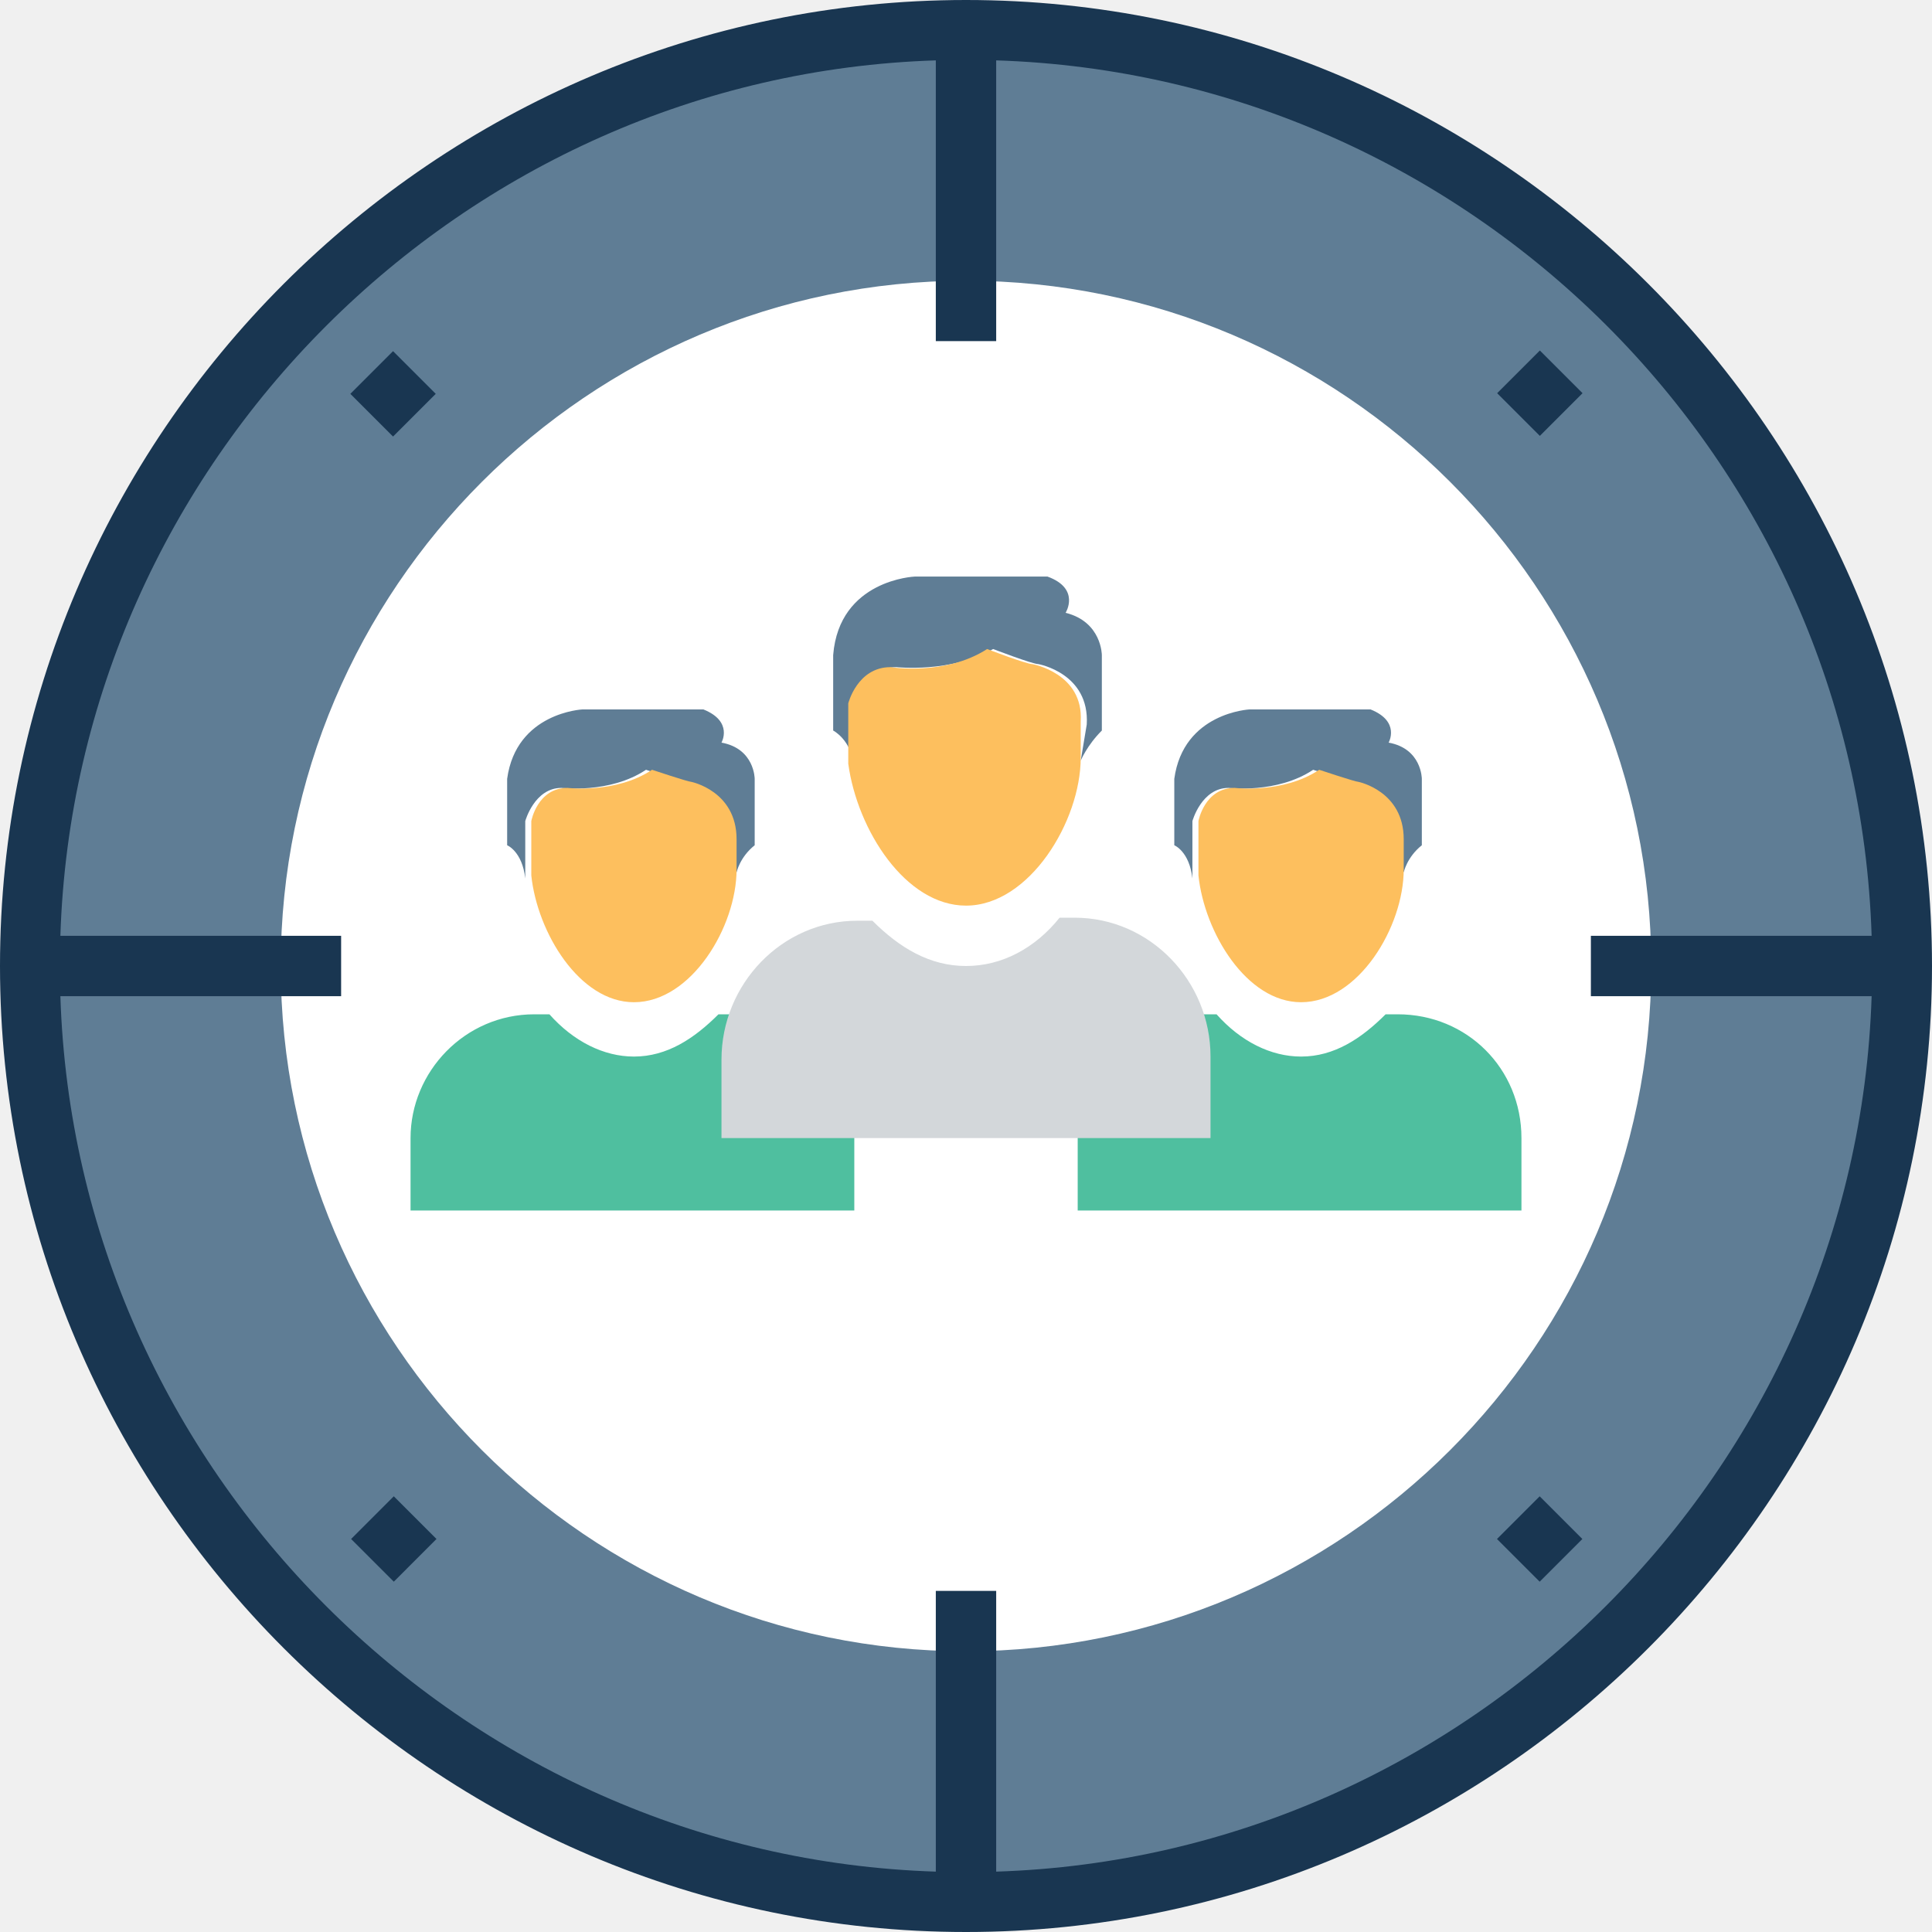
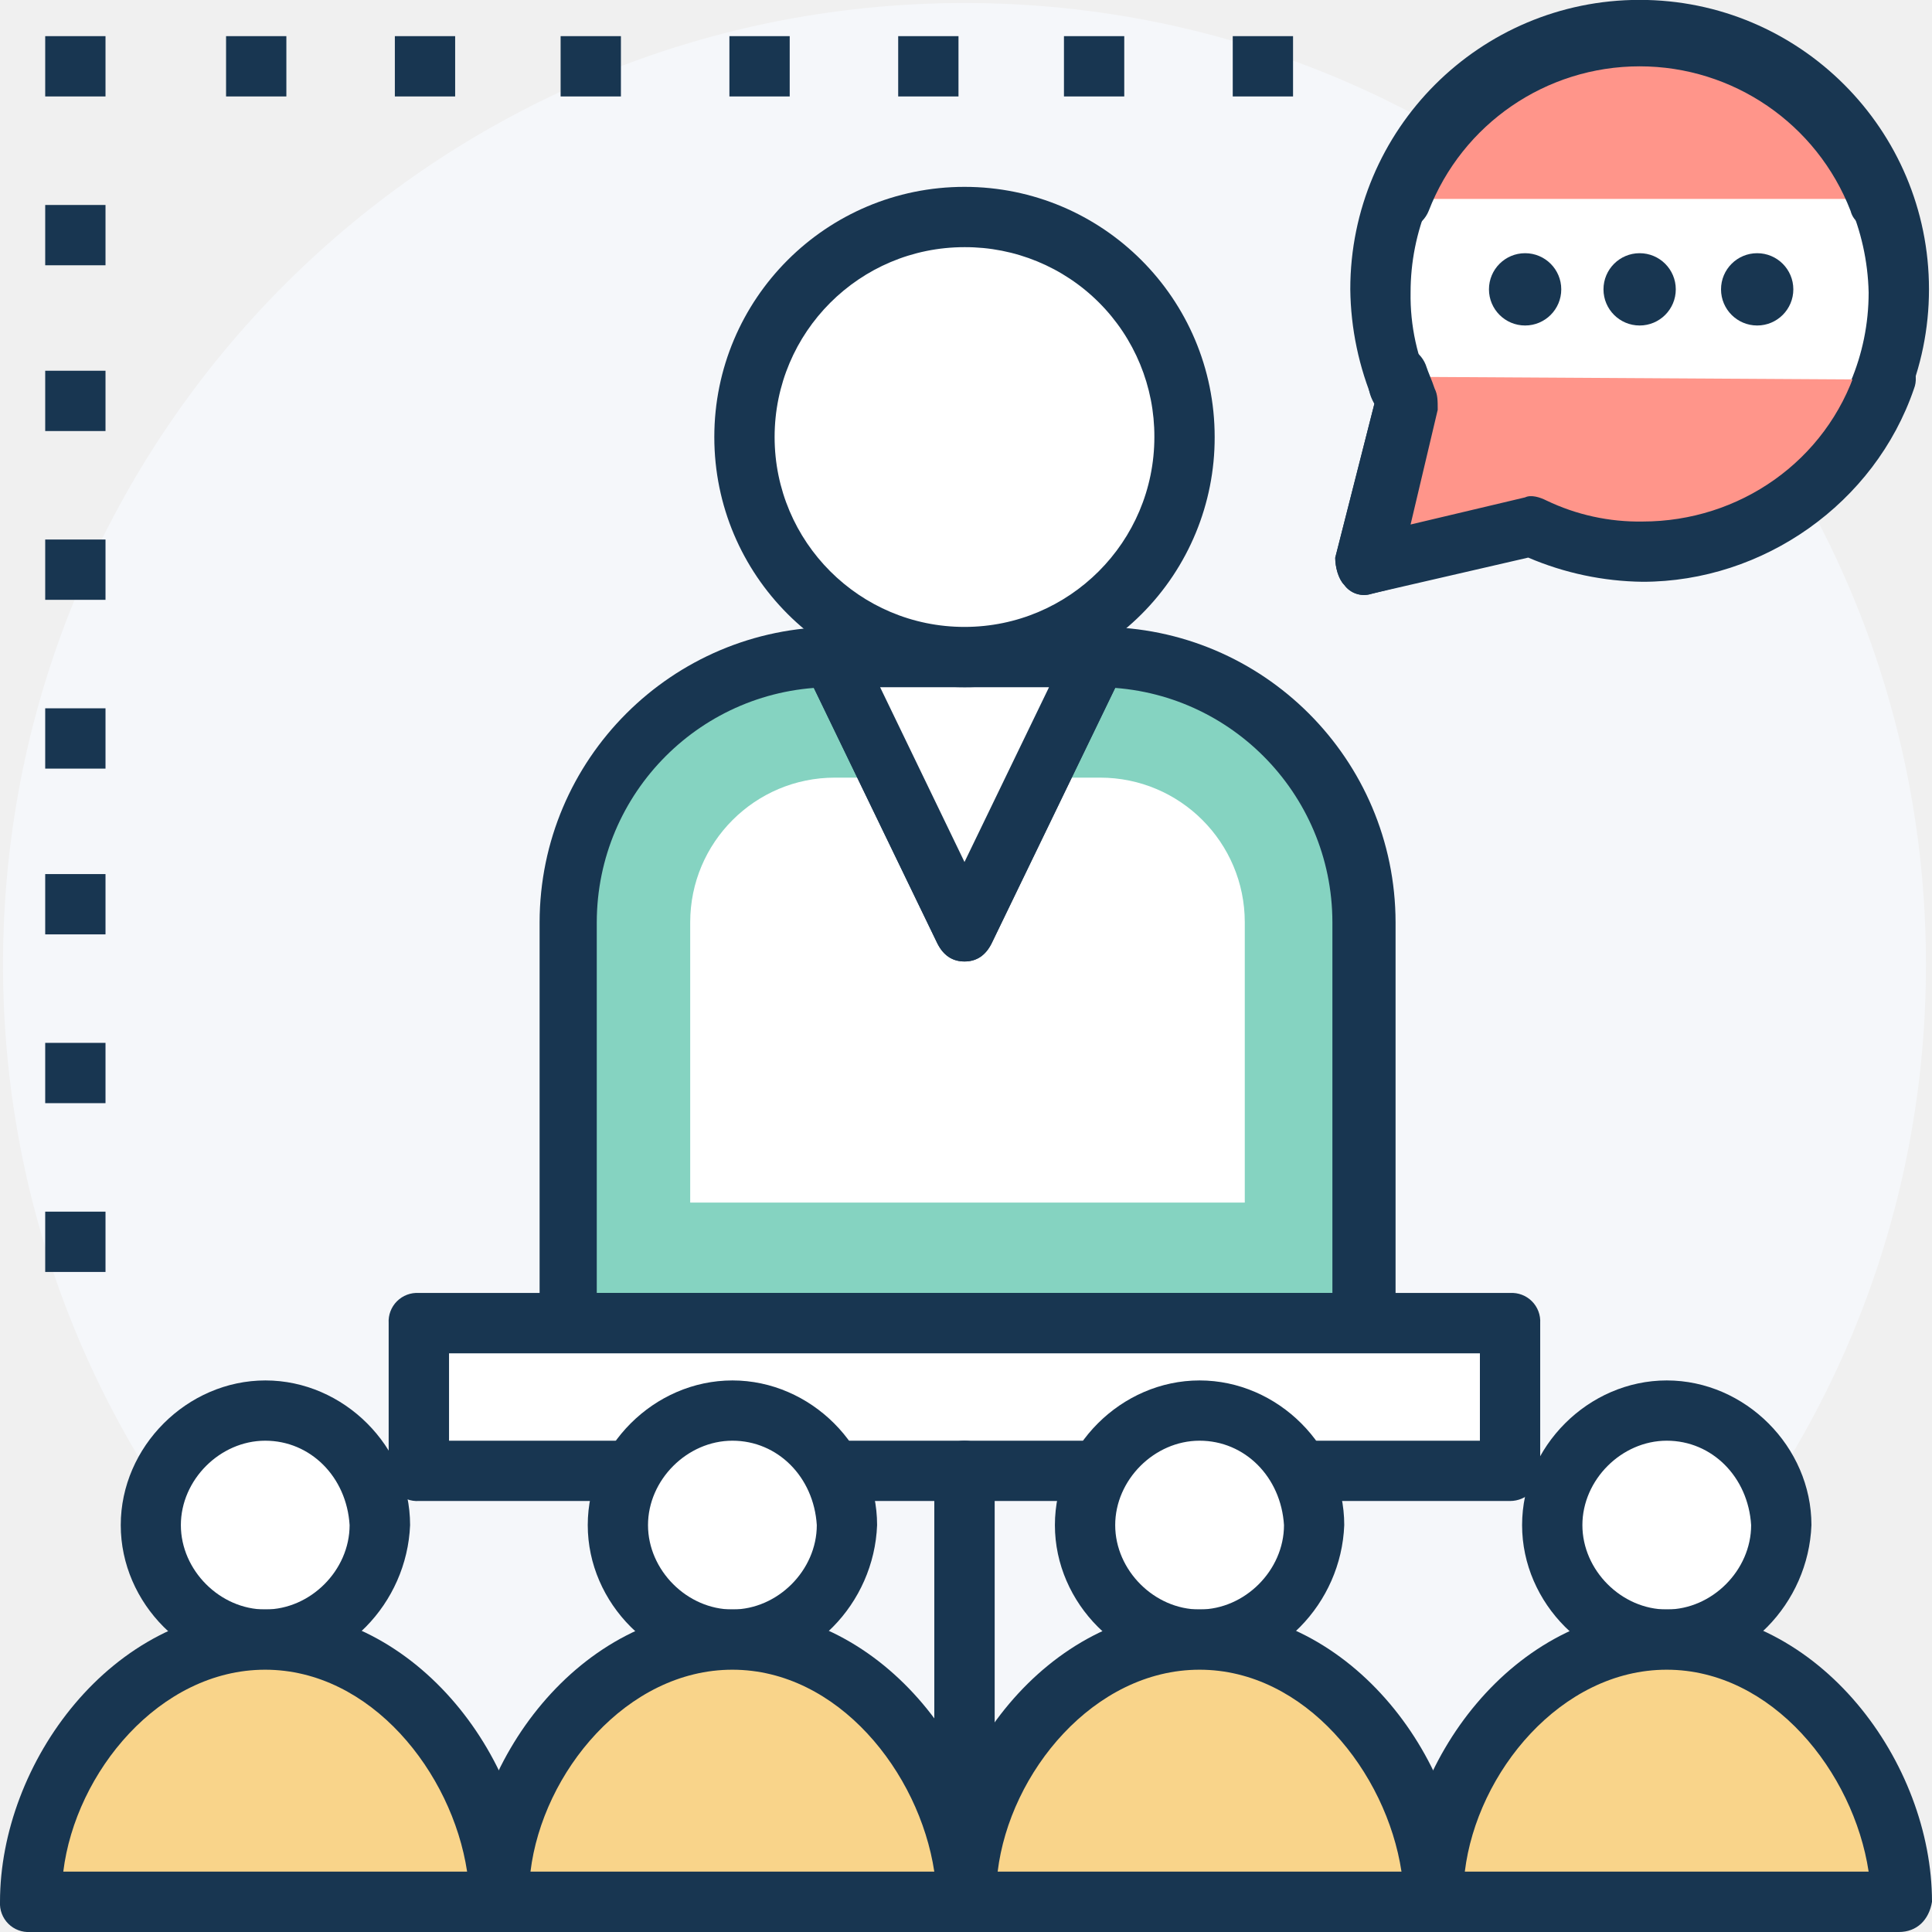
- <svg xmlns="http://www.w3.org/2000/svg" version="1.1" id="Capa_1" x="0px" y="0px" viewBox="0 0 512 512" style="enable-background:new 0 0 512 512;" xml:space="preserve" width="512px" height="512px">
-   <g>
-     <path style="fill:#5F7D95" d="M256,8L256,8C119.2,8,8,119.2,8,256l0,0c0,136.8,111.2,248,248,248l0,0c136.8,0,248-111.2,248-248  l0,0C504,119.2,392.8,8,256,8z" data-original="#F16051" class="active-path" data-old_color="#F16051" />
-     <path style="fill:#FFFFFF;" d="M256,437.6C156,437.6,74.4,356,74.4,256S156,74.4,256,74.4S437.6,156,437.6,256S356,437.6,256,437.6z  " data-original="#FFFFFF" />
-     <g>
-       <rect x="96.364" y="399.846" transform="matrix(-0.7072 -0.707 0.707 -0.7072 -110.18 770.0632)" style="fill:#193651;" width="16" height="16" data-original="#193651" />
-       <rect x="400.079" y="96.204" transform="matrix(0.7071 0.7071 -0.7071 0.7071 193.207 -258.0351)" style="fill:#193651;" width="16" height="16" data-original="#193651" />
-       <rect x="400.034" y="399.85" transform="matrix(0.7071 -0.7071 0.7071 0.7071 -168.8832 407.9803)" style="fill:#193651;" width="16" height="16" data-original="#193651" />
-       <rect x="96.162" y="96.372" transform="matrix(-0.7071 -0.7071 0.7071 -0.7071 104.013 251.8267)" style="fill:#193651;" width="16" height="16" data-original="#193651" />
-     </g>
-     <path style="fill:#4FBF9F;" d="M226.4,320.8v-19.2c0-18.4-14.4-32.8-32.8-32.8h-3.2C184,275.2,176.8,280,168,280  c-8,0-16-4-22.4-11.2h-4c-18.4,0-32.8,15.2-32.8,32.8v19.2H226.4z" data-original="#4FBF9F" />
-     <path style="fill:#5F7D95" d="M195.2,231.2c0,0,0.8-4,4.8-7.2v-17.6c0,0,0-8-8.8-9.6c0,0,3.2-5.6-4.8-8.8h-32c0,0-17.6,0.8-20,18.4  V224c0,0,4,1.6,4.8,8.8v-15.2c0,0,2.4-8.8,9.6-8.8c0,0,12.8,1.6,22.4-4.8c0,0,9.6,3.2,10.4,3.2c0,0,12,2.4,11.2,14.4L195.2,231.2z" data-original="#F16051" class="active-path" data-old_color="#F16051" />
-     <path style="fill:#FDBF5E;" d="M183.2,207.2c-0.8,0-10.4-3.2-10.4-3.2c-9.6,6.4-22.4,4.8-22.4,4.8c-8,0-9.6,8.8-9.6,8.8v15.2  c0,0,0,0,0-0.8c1.6,15.2,12.8,33.6,27.2,33.6c15.2,0,27.2-20,27.2-35.2v-8C195.2,209.6,183.2,207.2,183.2,207.2z" data-original="#FDBF5E" />
-     <path style="fill:#4FBF9F;" d="M403.2,320.8v-19.2c0-18.4-14.4-32.8-32.8-32.8h-3.2c-6.4,6.4-13.6,11.2-22.4,11.2  c-8,0-16-4-22.4-11.2h-4c-18.4,0-32.8,15.2-32.8,32.8v19.2H403.2z" data-original="#4FBF9F" />
-     <path style="fill:#5F7D95" d="M372,231.2c0,0,0.8-4,4.8-7.2v-17.6c0,0,0-8-8.8-9.6c0,0,3.2-5.6-4.8-8.8h-32c0,0-17.6,0.8-20,18.4  V224c0,0,4,1.6,4.8,8.8v-15.2c0,0,2.4-8.8,9.6-8.8c0,0,12.8,1.6,22.4-4.8c0,0,9.6,3.2,10.4,3.2c0,0,12,2.4,11.2,14.4L372,231.2z" data-original="#F16051" class="active-path" data-old_color="#F16051" />
-     <path style="fill:#FDBF5E;" d="M360,207.2c-0.8,0-10.4-3.2-10.4-3.2c-9.6,6.4-22.4,4.8-22.4,4.8c-8,0-9.6,8.8-9.6,8.8v15.2  c0,0,0,0,0-0.8c1.6,15.2,12.8,33.6,27.2,33.6c15.2,0,27.2-20,27.2-35.2v-8C372,209.6,360,207.2,360,207.2z" data-original="#FDBF5E" />
-     <path style="fill:#D3D7DA" d="M320.8,301.6V280c0-20-16-36.8-36-36.8h-4c-6.4,8-15.2,12.8-24.8,12.8s-17.6-4.8-24.8-12h-4  c-20,0-36,16.8-36,36.8v20.8L320.8,301.6L320.8,301.6z" data-original="#D3D7DA" class="" data-old_color="#D3D7DA" />
-     <path style="fill:#5F7D95" d="M286.4,201.6c0,0,1.6-4,5.6-8v-20c0,0,0-8.8-9.6-11.2c0,0,4-6.4-4.8-9.6h-35.2c0,0-20,0.8-21.6,20.8  v20c0,0,4.8,2.4,5.6,9.6v-16.8c0,0,2.4-9.6,11.2-9.6c0,0,14.4,1.6,25.6-4.8c0,0,10.4,4,12,4c0,0,13.6,2.4,12.8,16L286.4,201.6z" data-original="#F16051" class="active-path" data-old_color="#F16051" />
-     <path style="fill:#FDBF5E;" d="M273.6,176c-1.6,0-12-4-12-4c-11.2,7.2-25.6,4.8-25.6,4.8c-8.8,0-11.2,9.6-11.2,9.6v16.8  c0,0,0,0,0-0.8C227.2,220,240,240,256,240c16.8,0,30.4-22.4,30.4-39.2v-9.6C287.2,178.4,273.6,176,273.6,176z" data-original="#FDBF5E" />
-     <path style="fill:#193651;" d="M256,0C115.2,0,0,115.2,0,256s115.2,256,256,256s256-115.2,256-256S396.8,0,256,0z M264,496v-74.4  h-16V496C122.4,492,20,389.6,16,264h74.4v-16H16C20,122.4,122.4,20,248,16v74.4h16V16c125.6,4,228,105.6,232,232h-74.4v16H496  C492,389.6,389.6,492,264,496z" data-original="#193651" />
-   </g>
+ <svg xmlns="http://www.w3.org/2000/svg" id="Capa_1" data-name="Capa 1" viewBox="0 0 512 512">
+   <defs>
+     <style>.cls-1{fill:#f5f7fa;}.cls-2{fill:#183651;}.cls-3{fill:#85d3c1;}.cls-4{fill:#fff;}.cls-5{fill:#ff958a;}.cls-6{fill:#f9d48a;}</style>
+   </defs>
+   <circle class="cls-1" cx="255.6" cy="255.6" r="254.8" />
+   <rect class="cls-2" x="11.98" y="9.58" width="15.98" height="15.98" />
+   <rect class="cls-2" x="11.98" y="54.32" width="15.98" height="15.98" />
+   <rect class="cls-2" x="11.98" y="98.25" width="15.98" height="15.98" />
+   <rect class="cls-2" x="11.98" y="142.98" width="15.98" height="15.98" />
+   <rect class="cls-2" x="11.98" y="187.71" width="15.98" height="15.98" />
+   <rect class="cls-2" x="11.98" y="231.64" width="15.98" height="15.98" />
+   <rect class="cls-2" x="11.98" y="276.37" width="15.98" height="15.98" />
+   <rect class="cls-2" x="11.98" y="321.1" width="15.98" height="15.98" />
+   <rect class="cls-2" x="326.69" y="9.58" width="15.98" height="15.98" />
+   <rect class="cls-2" x="281.96" y="9.58" width="15.98" height="15.98" />
+   <rect class="cls-2" x="238.03" y="9.58" width="15.98" height="15.98" />
+   <rect class="cls-2" x="193.3" y="9.58" width="15.98" height="15.98" />
+   <rect class="cls-2" x="148.57" y="9.58" width="15.98" height="15.98" />
+   <rect class="cls-2" x="104.64" y="9.58" width="15.98" height="15.98" />
+   <rect class="cls-2" x="59.91" y="9.58" width="15.98" height="15.98" />
+   <path class="cls-3" d="M360.24,350.65H151V244.42a70.4,70.4,0,0,1,70.29-70.29h70.29a70.39,70.39,0,0,1,70.29,70.29V350.65Z" />
+   <path class="cls-2" d="M360.24,358.64H151c-4.79,0-8-3.2-8-8V244.42a78.4,78.4,0,0,1,78.27-78.28h70.29a78.4,78.4,0,0,1,78.28,78.28V350.65C368.22,354.65,365,358.64,360.24,358.64ZM159,342.66h194.1V244.42a62.38,62.38,0,0,0-62.3-62.3H220.46a62.38,62.38,0,0,0-62.31,62.3v98.24Z" />
+   <path class="cls-4" d="M182.91,318.7V244.42a38.35,38.35,0,0,1,38.34-38.34h70.29a38.34,38.34,0,0,1,38.34,38.34V318.7Z" />
+   <polygon class="cls-4" points="290.75 174.13 220.46 174.13 255.6 246.81 290.75 174.13" />
+   <path id="SVGCleanerId_0" data-name="SVGCleanerId 0" class="cls-2" d="M255.6,254.8q-4.78,0-7.19-4.79l-35.14-72.69a9.42,9.42,0,0,1,.8-8c1.6-2.4,4-4,6.39-4h70.29c2.39,0,5.59,1.6,6.39,4a9.42,9.42,0,0,1,.8,8L262.79,250C261.19,253.2,258.8,254.8,255.6,254.8Zm-22.36-72.68,22.36,46.32L278,182.12Z" />
+   <polygon class="cls-4" points="290.75 174.13 220.46 174.13 255.6 246.81 290.75 174.13" />
+   <path id="SVGCleanerId_0-2" data-name="SVGCleanerId 0" class="cls-2" d="M255.6,254.8q-4.78,0-7.19-4.79l-35.14-72.69a9.42,9.42,0,0,1,.8-8c1.6-2.4,4-4,6.39-4h70.29c2.39,0,5.59,1.6,6.39,4a9.42,9.42,0,0,1,.8,8L262.79,250C261.19,253.2,258.8,254.8,255.6,254.8Zm-22.36-72.68,22.36,46.32L278,182.12Z" />
+   <circle class="cls-4" cx="255.6" cy="115.82" r="58.31" />
+   <path class="cls-2" d="M255.6,182.12a66.3,66.3,0,1,1,66.3-66.3A66.13,66.13,0,0,1,255.6,182.12Zm0-116.62a50.32,50.32,0,1,0,50.32,50.32A50.11,50.11,0,0,0,255.6,65.5Z" />
+   <rect class="cls-4" x="111.03" y="350.65" width="289.15" height="39.14" />
+   <path class="cls-2" d="M400.17,397.78H111a7.55,7.55,0,0,1-8-8V350.65a7.55,7.55,0,0,1,8-8H400.17a7.55,7.55,0,0,1,8,8v39.14A8,8,0,0,1,400.17,397.78ZM119,381.8H392.19V358.64H119Z" />
+   <path class="cls-2" d="M255.6,512a7.55,7.55,0,0,1-8-8V389.79a8,8,0,1,1,16,0V504A7.55,7.55,0,0,1,255.6,512Z" />
+   <path class="cls-4" d="M434.52,8.79a68.68,68.68,0,0,0-68.69,68.69A72.5,72.5,0,0,0,372.22,107l-10.39,43.14L405,139.78a72.5,72.5,0,0,0,29.55,6.39,68.68,68.68,0,0,0,68.69-68.69C502.41,39.14,472.06,8.79,434.52,8.79Z" />
+   <path class="cls-2" d="M356.24,155c-1.59-1.6-2.39-4.79-2.39-7.19L364.23,107a79.56,79.56,0,0,1-6.39-30.35,76.68,76.68,0,1,1,76.68,76.68A79.56,79.56,0,0,1,404.17,147l-40.74,10.38A6.45,6.45,0,0,1,356.24,155ZM434.52,16.77a60.67,60.67,0,0,0-60.7,60.71A56.71,56.71,0,0,0,379.41,103c.8,1.6.8,3.19.8,5.59L373,139l30.35-7.19c1.6-.79,4,0,5.59.8a56.75,56.75,0,0,0,25.56,5.6,60.68,60.68,0,0,0,60.71-60.71C494.43,43.93,467.27,16.77,434.52,16.77Z" />
+   <path class="cls-5" d="M369.82,99.84A28.2,28.2,0,0,0,373,107l-10.39,43.14,43.14-10.39a72.66,72.66,0,0,0,29.55,6.39c29.55,0,55.11-19.17,64.7-45.53" />
+   <path class="cls-2" d="M356.24,155c-1.59-1.6-2.39-4.79-2.39-7.19L364.23,107a11.29,11.29,0,0,1-1.6-4.79c-1.59-4,.8-8.79,4.8-10.38s8.78.8,10.38,4.79c.8,2.4,1.6,4,2.4,6.39.8,1.6.8,3.19.8,5.59L373.82,139l30.35-7.19c1.6-.79,4,0,5.59.8a56.72,56.72,0,0,0,25.56,5.6c25.56,0,48.72-16,56.71-40.74,1.6-4,6.39-6.39,10.39-4.79s6.39,6.39,4.79,10.38c-10.39,30.35-39.94,51.12-71.89,51.12A79.56,79.56,0,0,1,405,147.77l-41.54,9.58A6.45,6.45,0,0,1,356.24,155Z" />
+   <path class="cls-5" d="M497.62,52.72a68,68,0,0,0-63.9-43.93c-28.75,0-53.51,18.37-63.9,43.93" />
+   <path class="cls-2" d="M497.62,60.71c-3.19,0-6.39-1.6-7.19-4.8a59.94,59.94,0,0,0-111.82,0c-1.6,4-6.39,6.39-10.38,4.8-4.8-2.4-6.4-7.19-4.8-11.19C374.62,20,402.57.8,434.52.8S494.43,20,505.61,49.52c1.6,4-.8,8.79-4.79,10.39C500,59.91,499.22,60.71,497.62,60.71Z" />
+   <circle class="cls-2" cx="404.17" cy="76.68" r="9.58" />
+   <circle class="cls-2" cx="434.52" cy="76.68" r="9.58" />
+   <circle class="cls-2" cx="465.67" cy="76.68" r="9.58" />
+   <circle class="cls-4" cx="441.71" cy="404.17" r="30.35" />
+   <path class="cls-2" d="M441.71,442.51c-20.77,0-38.34-17.57-38.34-38.34s17.57-38.34,38.34-38.34,38.34,17.57,38.34,38.34C479.25,424.94,462.48,442.51,441.71,442.51Zm0-60.71c-12,0-22.36,10.39-22.36,22.37s10.38,22.36,22.36,22.36,22.36-10.38,22.36-22.36C463.28,391.39,453.69,381.8,441.71,381.8Z" />
+   <path class="cls-6" d="M441.71,434.52c-34.35,0-62.3,35.94-62.3,69.49h123.8C503.21,469.67,475.26,434.52,441.71,434.52Z" />
+   <path class="cls-2" d="M503.21,512H379.41a7.55,7.55,0,0,1-8-8c0-36.74,29.55-77.48,70.29-77.48S512,467.27,512,504C511.2,508.8,508,512,503.21,512Zm-115-16h107c-4-26.35-25.56-53.51-53.52-53.51S391.39,469.67,388.19,496Z" />
+   <circle class="cls-4" cx="317.9" cy="404.17" r="30.35" />
+   <path class="cls-2" d="M317.9,442.51c-20.76,0-38.34-17.57-38.34-38.34s17.58-38.34,38.34-38.34,38.34,17.57,38.34,38.34C355.44,424.94,338.67,442.51,317.9,442.51Zm0-60.71c-12,0-22.36,10.39-22.36,22.37s10.38,22.36,22.36,22.36,22.37-10.38,22.37-22.36C339.47,391.39,329.88,381.8,317.9,381.8Z" />
+   <path class="cls-6" d="M317.9,434.52c-34.34,0-62.3,35.94-62.3,69.49H379.41C379.41,469.67,351.45,434.52,317.9,434.52Z" />
+   <path class="cls-2" d="M379.41,512H255.6a7.55,7.55,0,0,1-8-8c0-36.74,29.56-77.48,70.29-77.48s70.29,40.74,70.29,77.48C387.39,508.8,384.2,512,379.41,512Zm-115-16h107c-4-26.35-25.56-53.51-53.52-53.51S267.58,469.67,264.39,496Z" />
+   <circle class="cls-4" cx="194.1" cy="404.17" r="30.35" />
+   <path class="cls-2" d="M194.1,442.51c-20.77,0-38.34-17.57-38.34-38.34s17.57-38.34,38.34-38.34,38.34,17.57,38.34,38.34C231.64,424.94,214.86,442.51,194.1,442.51Zm0-60.71c-12,0-22.37,10.39-22.37,22.37s10.39,22.36,22.37,22.36,22.36-10.38,22.36-22.36C215.66,391.39,206.08,381.8,194.1,381.8Z" />
+   <path class="cls-6" d="M194.1,434.52c-34.35,0-62.31,35.94-62.31,69.49H255.6C255.6,469.67,227.64,434.52,194.1,434.52Z" />
+   <path class="cls-2" d="M255.6,512H131.79c-4.79,0-8-3.2-8-8,0-36.74,29.55-77.48,70.29-77.48s70.29,40.74,70.29,77.48C263.59,508.8,260.39,512,255.6,512Zm-115-16h107c-4-26.35-25.56-53.51-53.51-53.51S143.78,469.67,140.58,496Z" />
+   <circle class="cls-4" cx="70.29" cy="404.17" r="30.35" />
+   <path class="cls-2" d="M70.29,442.51C49.52,442.51,32,424.94,32,404.17s17.57-38.34,38.34-38.34,38.34,17.57,38.34,38.34C107.83,424.94,91.06,442.51,70.29,442.51Zm0-60.71c-12,0-22.36,10.39-22.36,22.37s10.38,22.36,22.36,22.36,22.36-10.38,22.36-22.36C91.86,391.39,82.27,381.8,70.29,381.8Z" />
+   <path class="cls-6" d="M70.29,434.52C35.94,434.52,8,470.46,8,504h123.8C131.79,469.67,103.84,434.52,70.29,434.52Z" />
+   <path class="cls-2" d="M131.79,512H8a7.55,7.55,0,0,1-8-8c0-36.74,29.55-77.48,70.29-77.48s70.29,40.74,70.29,77.48C139.78,508.8,136.59,512,131.79,512Zm-115-16h107c-4-26.35-25.56-53.51-53.52-53.51S20,469.67,16.77,496Z" />
</svg>
